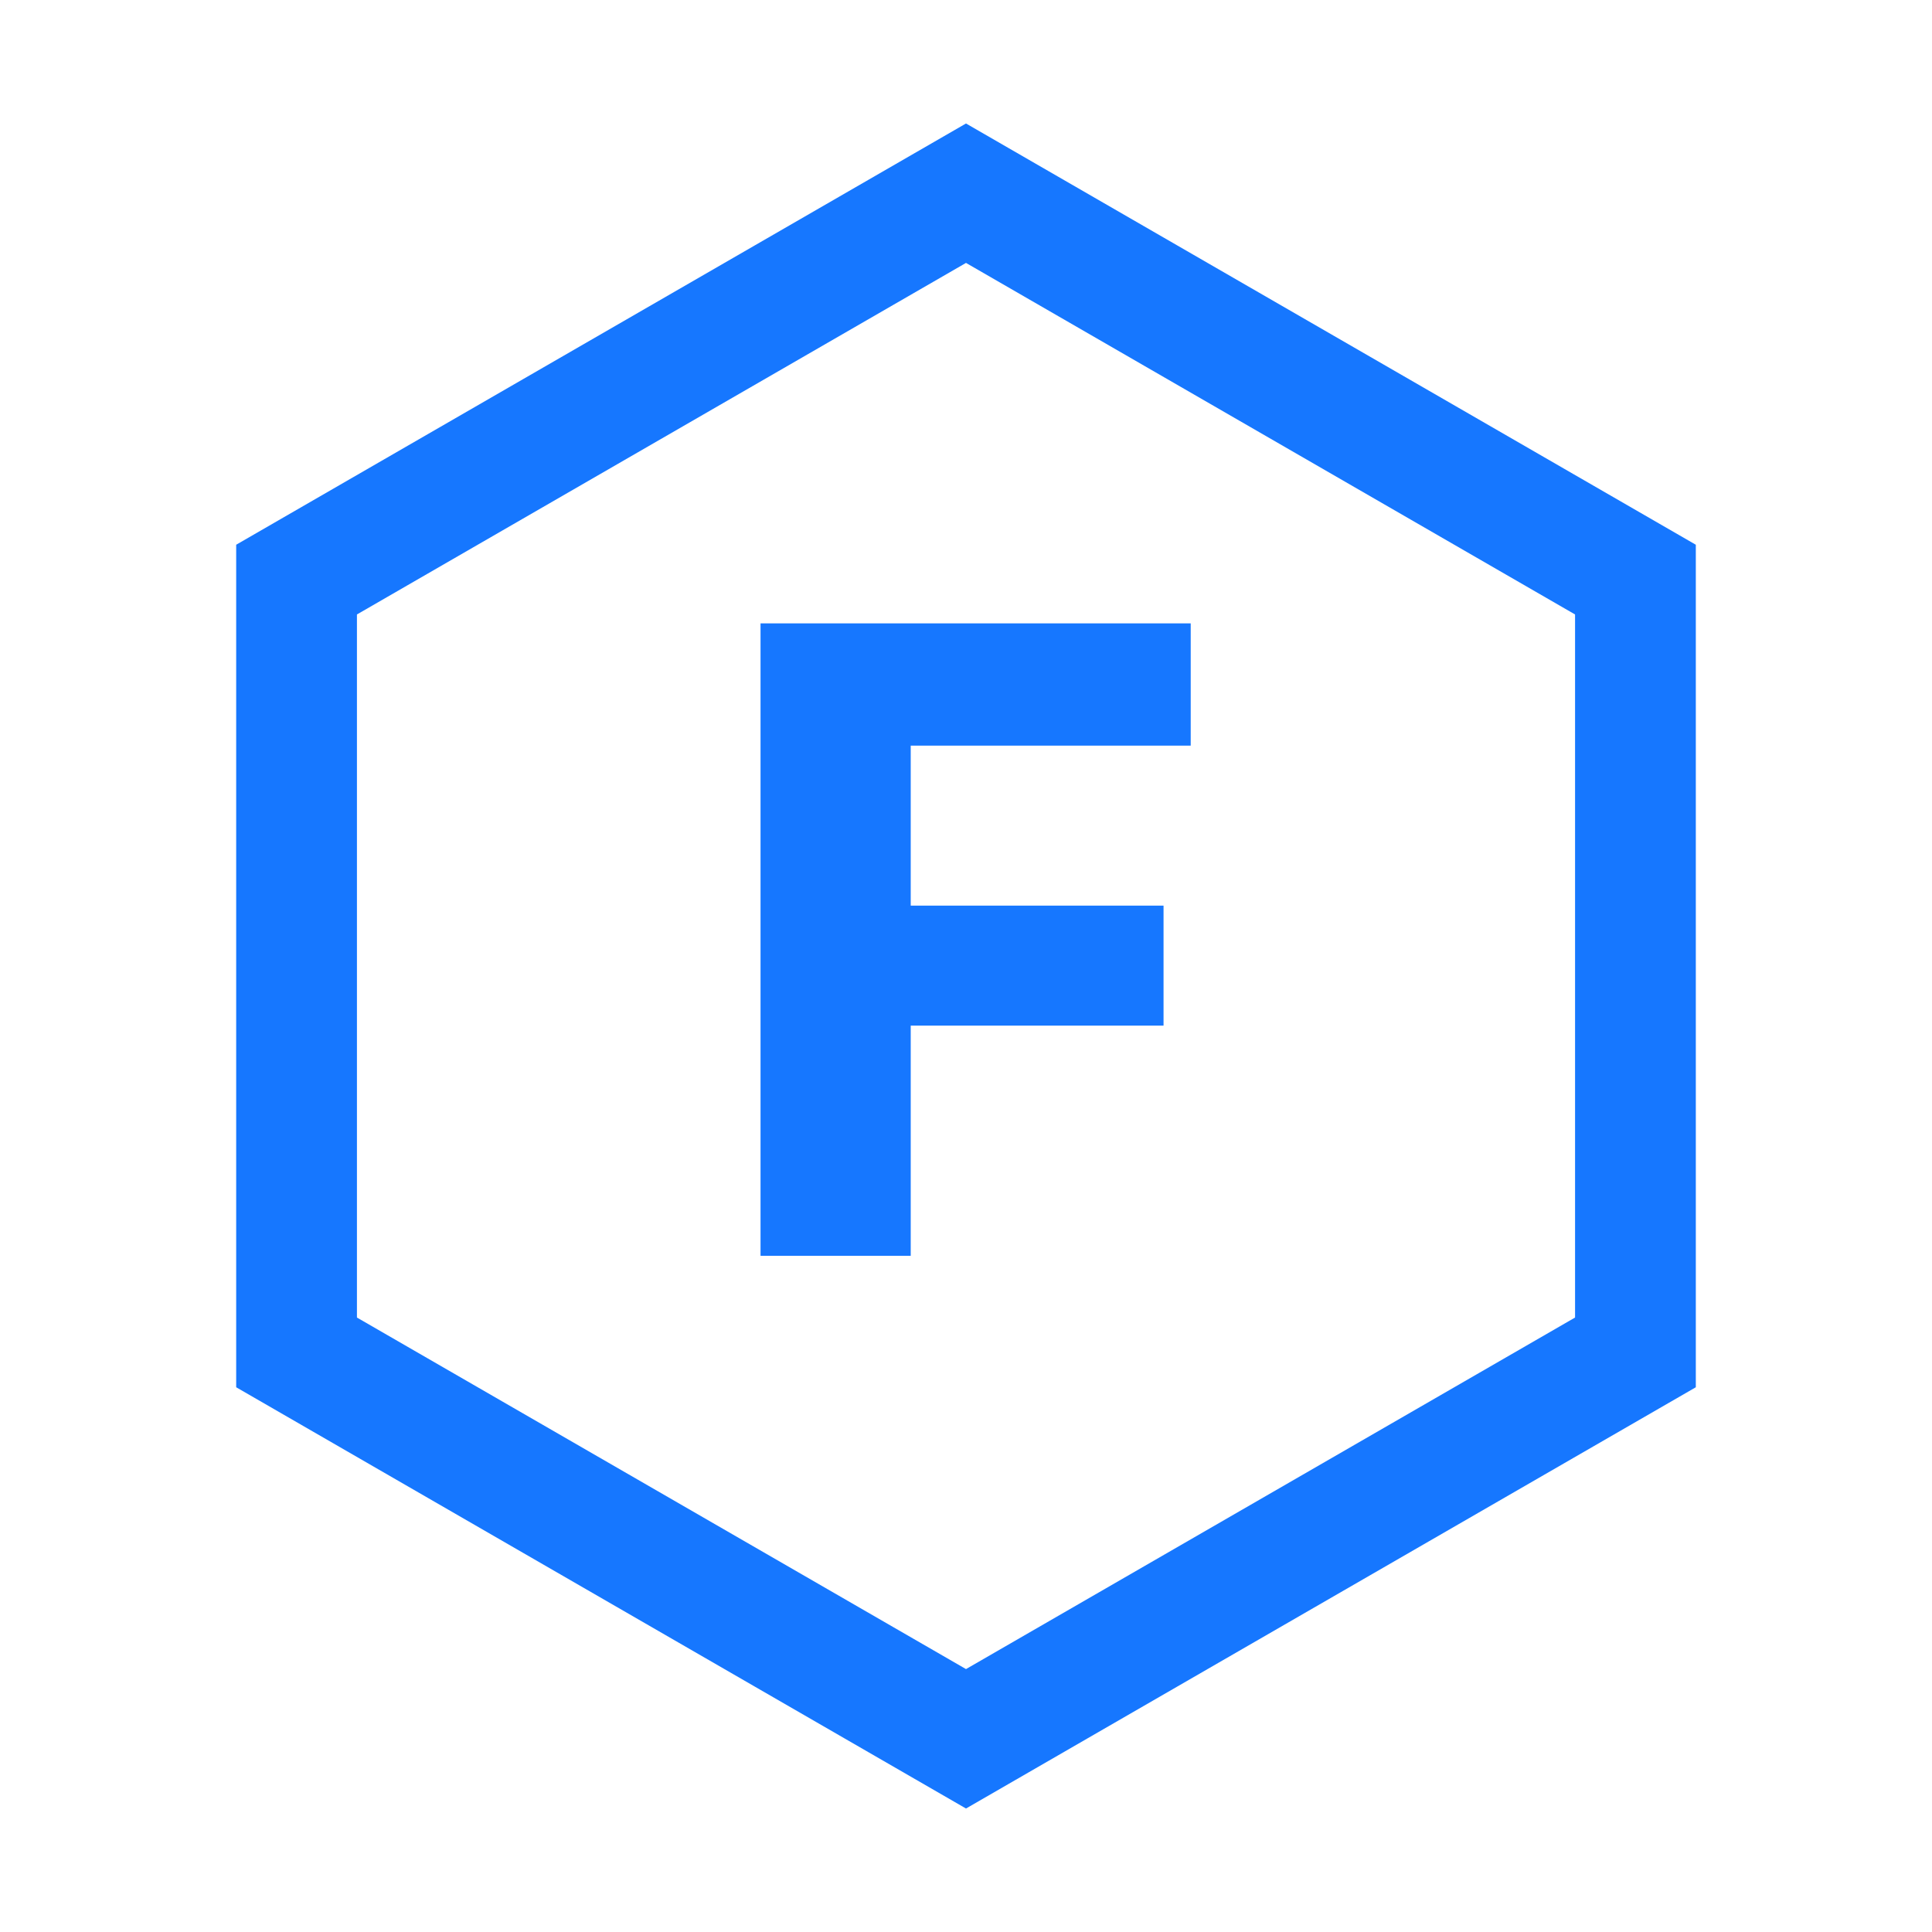
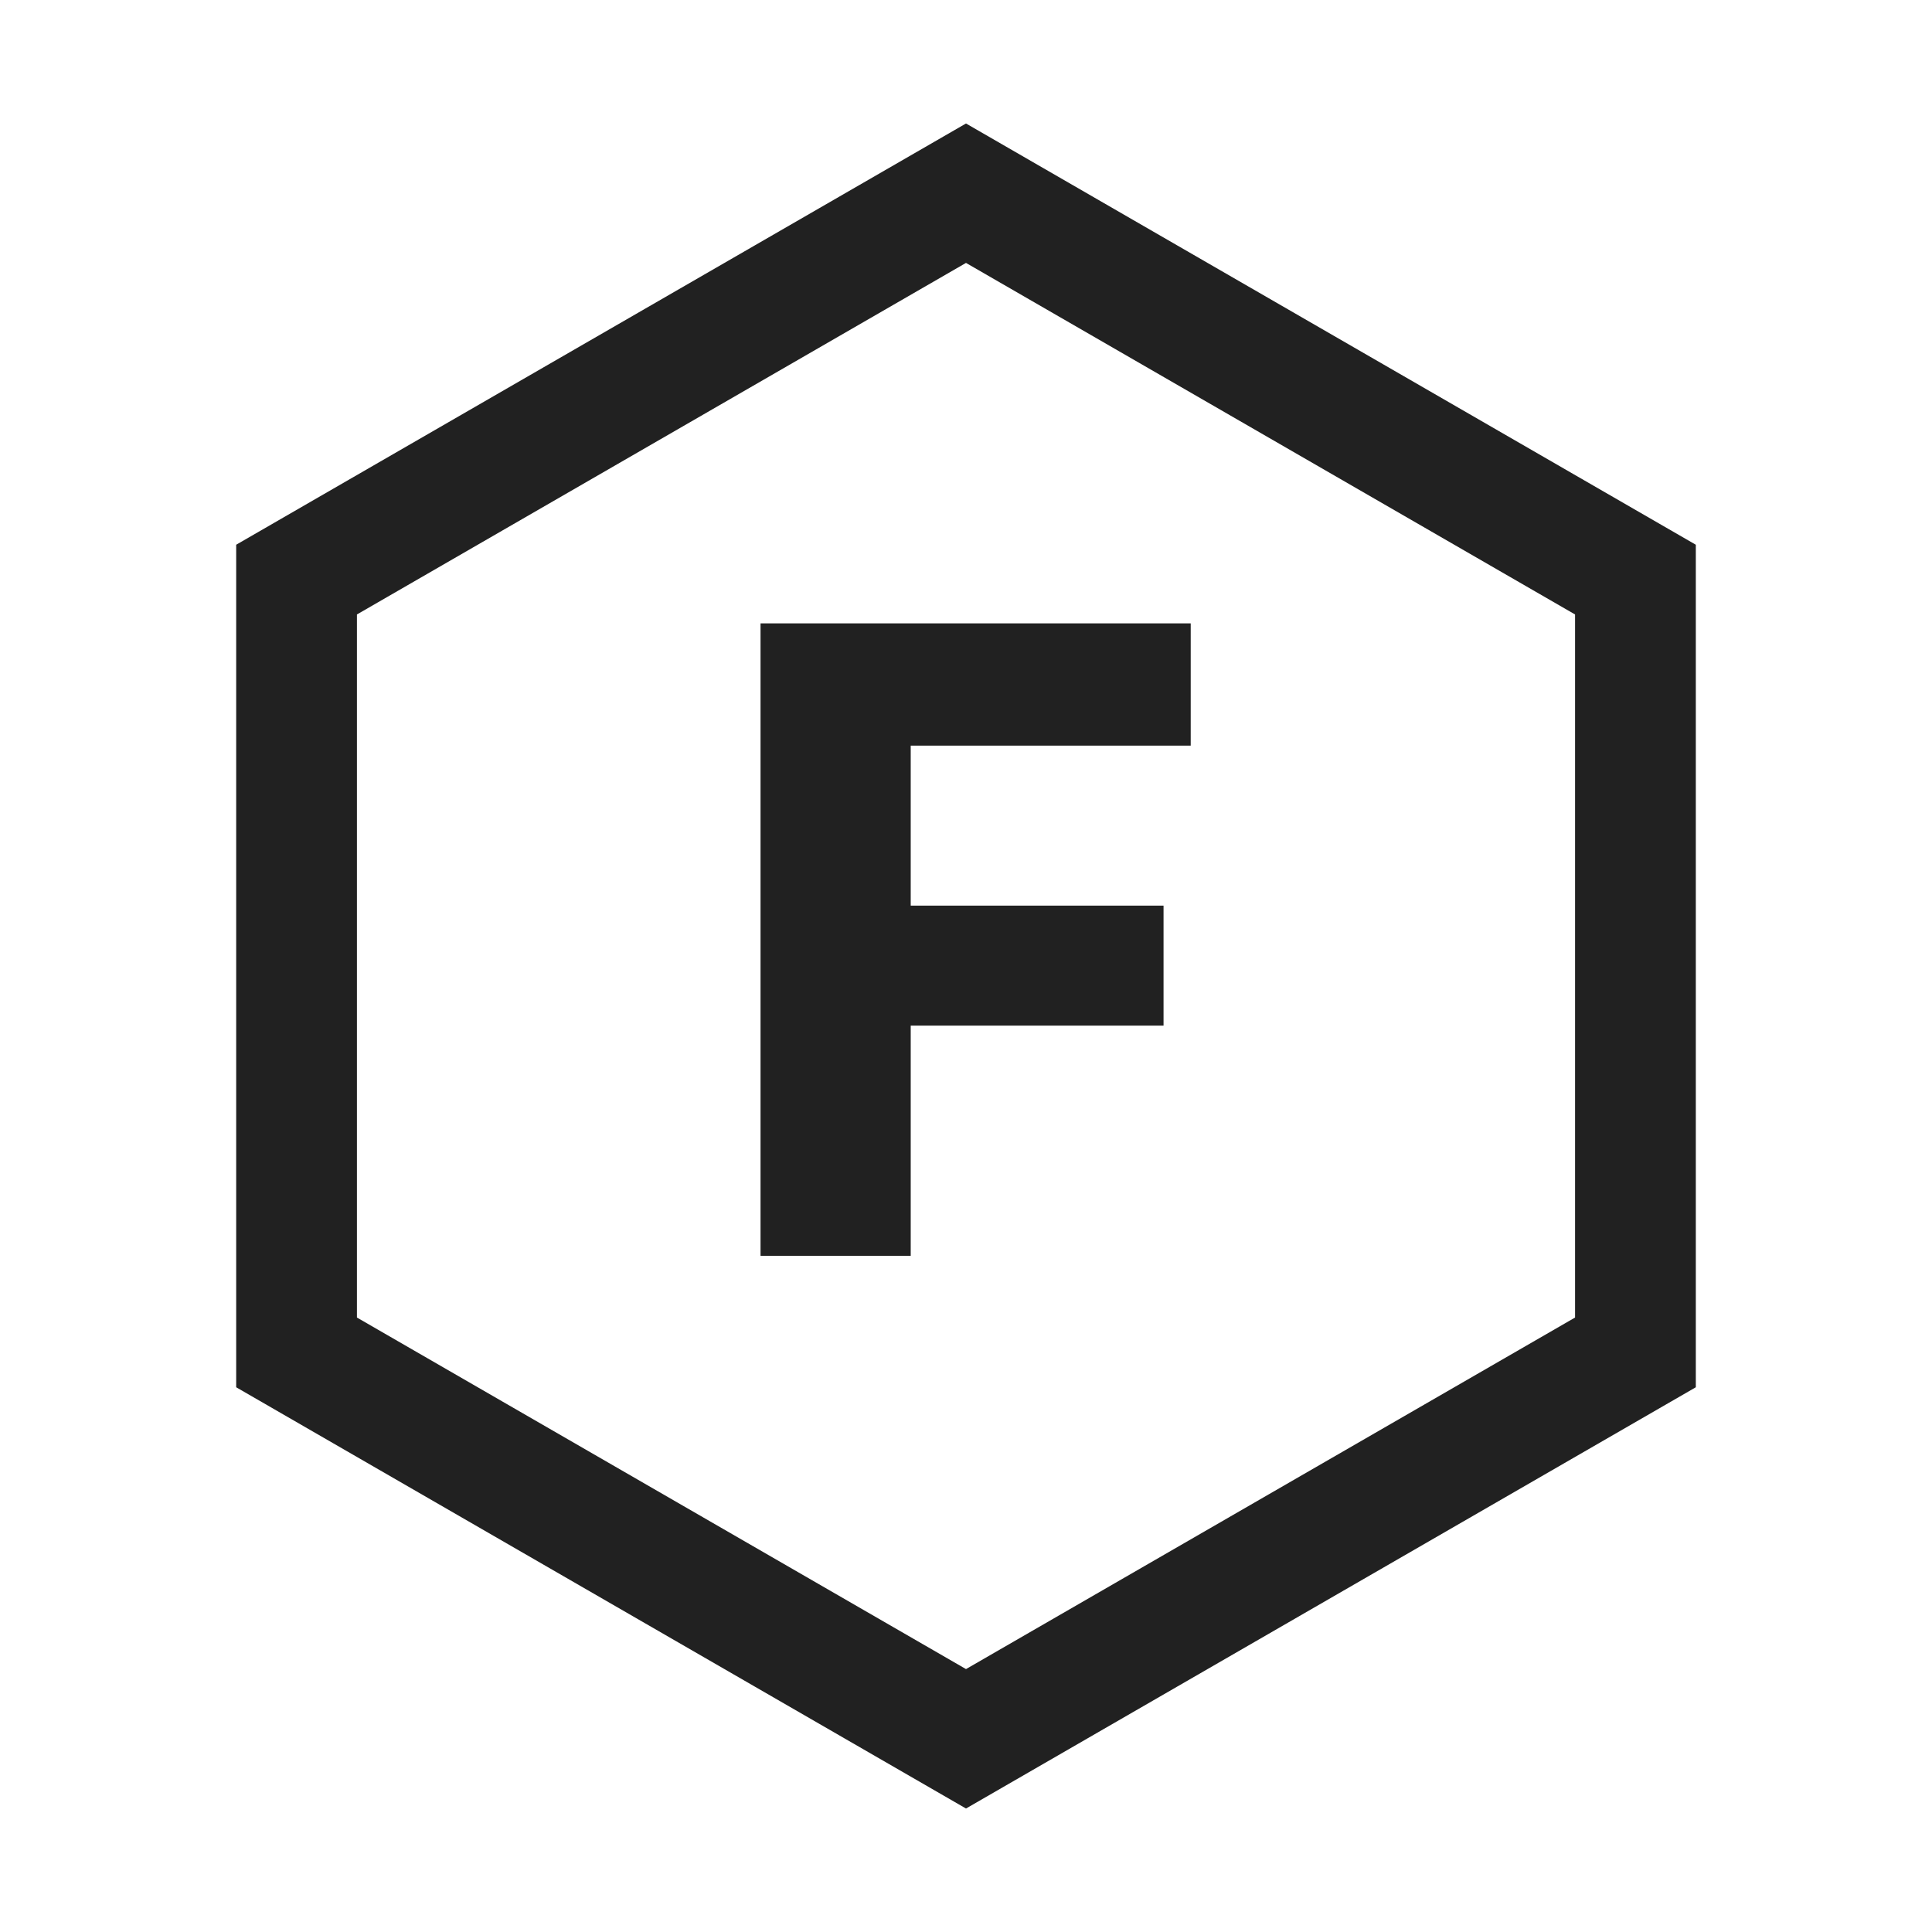
<svg xmlns="http://www.w3.org/2000/svg" viewBox="0 0 40 40">
-   <polygon points="20,4 33.86,12 33.86,28 20,36 6.14,28 6.14,12" fill="none" stroke="#1677ff" stroke-width="2.5" />
-   <text x="20" y="26" font-family="system-ui,-apple-system,sans-serif" font-size="18" font-weight="800" fill="#1677ff" text-anchor="middle">F</text>
+   <polygon points="20,4 33.86,12 33.86,28 20,36 6.14,28 6.14,12" fill="none" stroke="#212121" stroke-width="2.5" />
+   <text x="20" y="26" font-family="system-ui,-apple-system,sans-serif" font-size="18" font-weight="800" fill="#212121" text-anchor="middle">F</text>
</svg>
